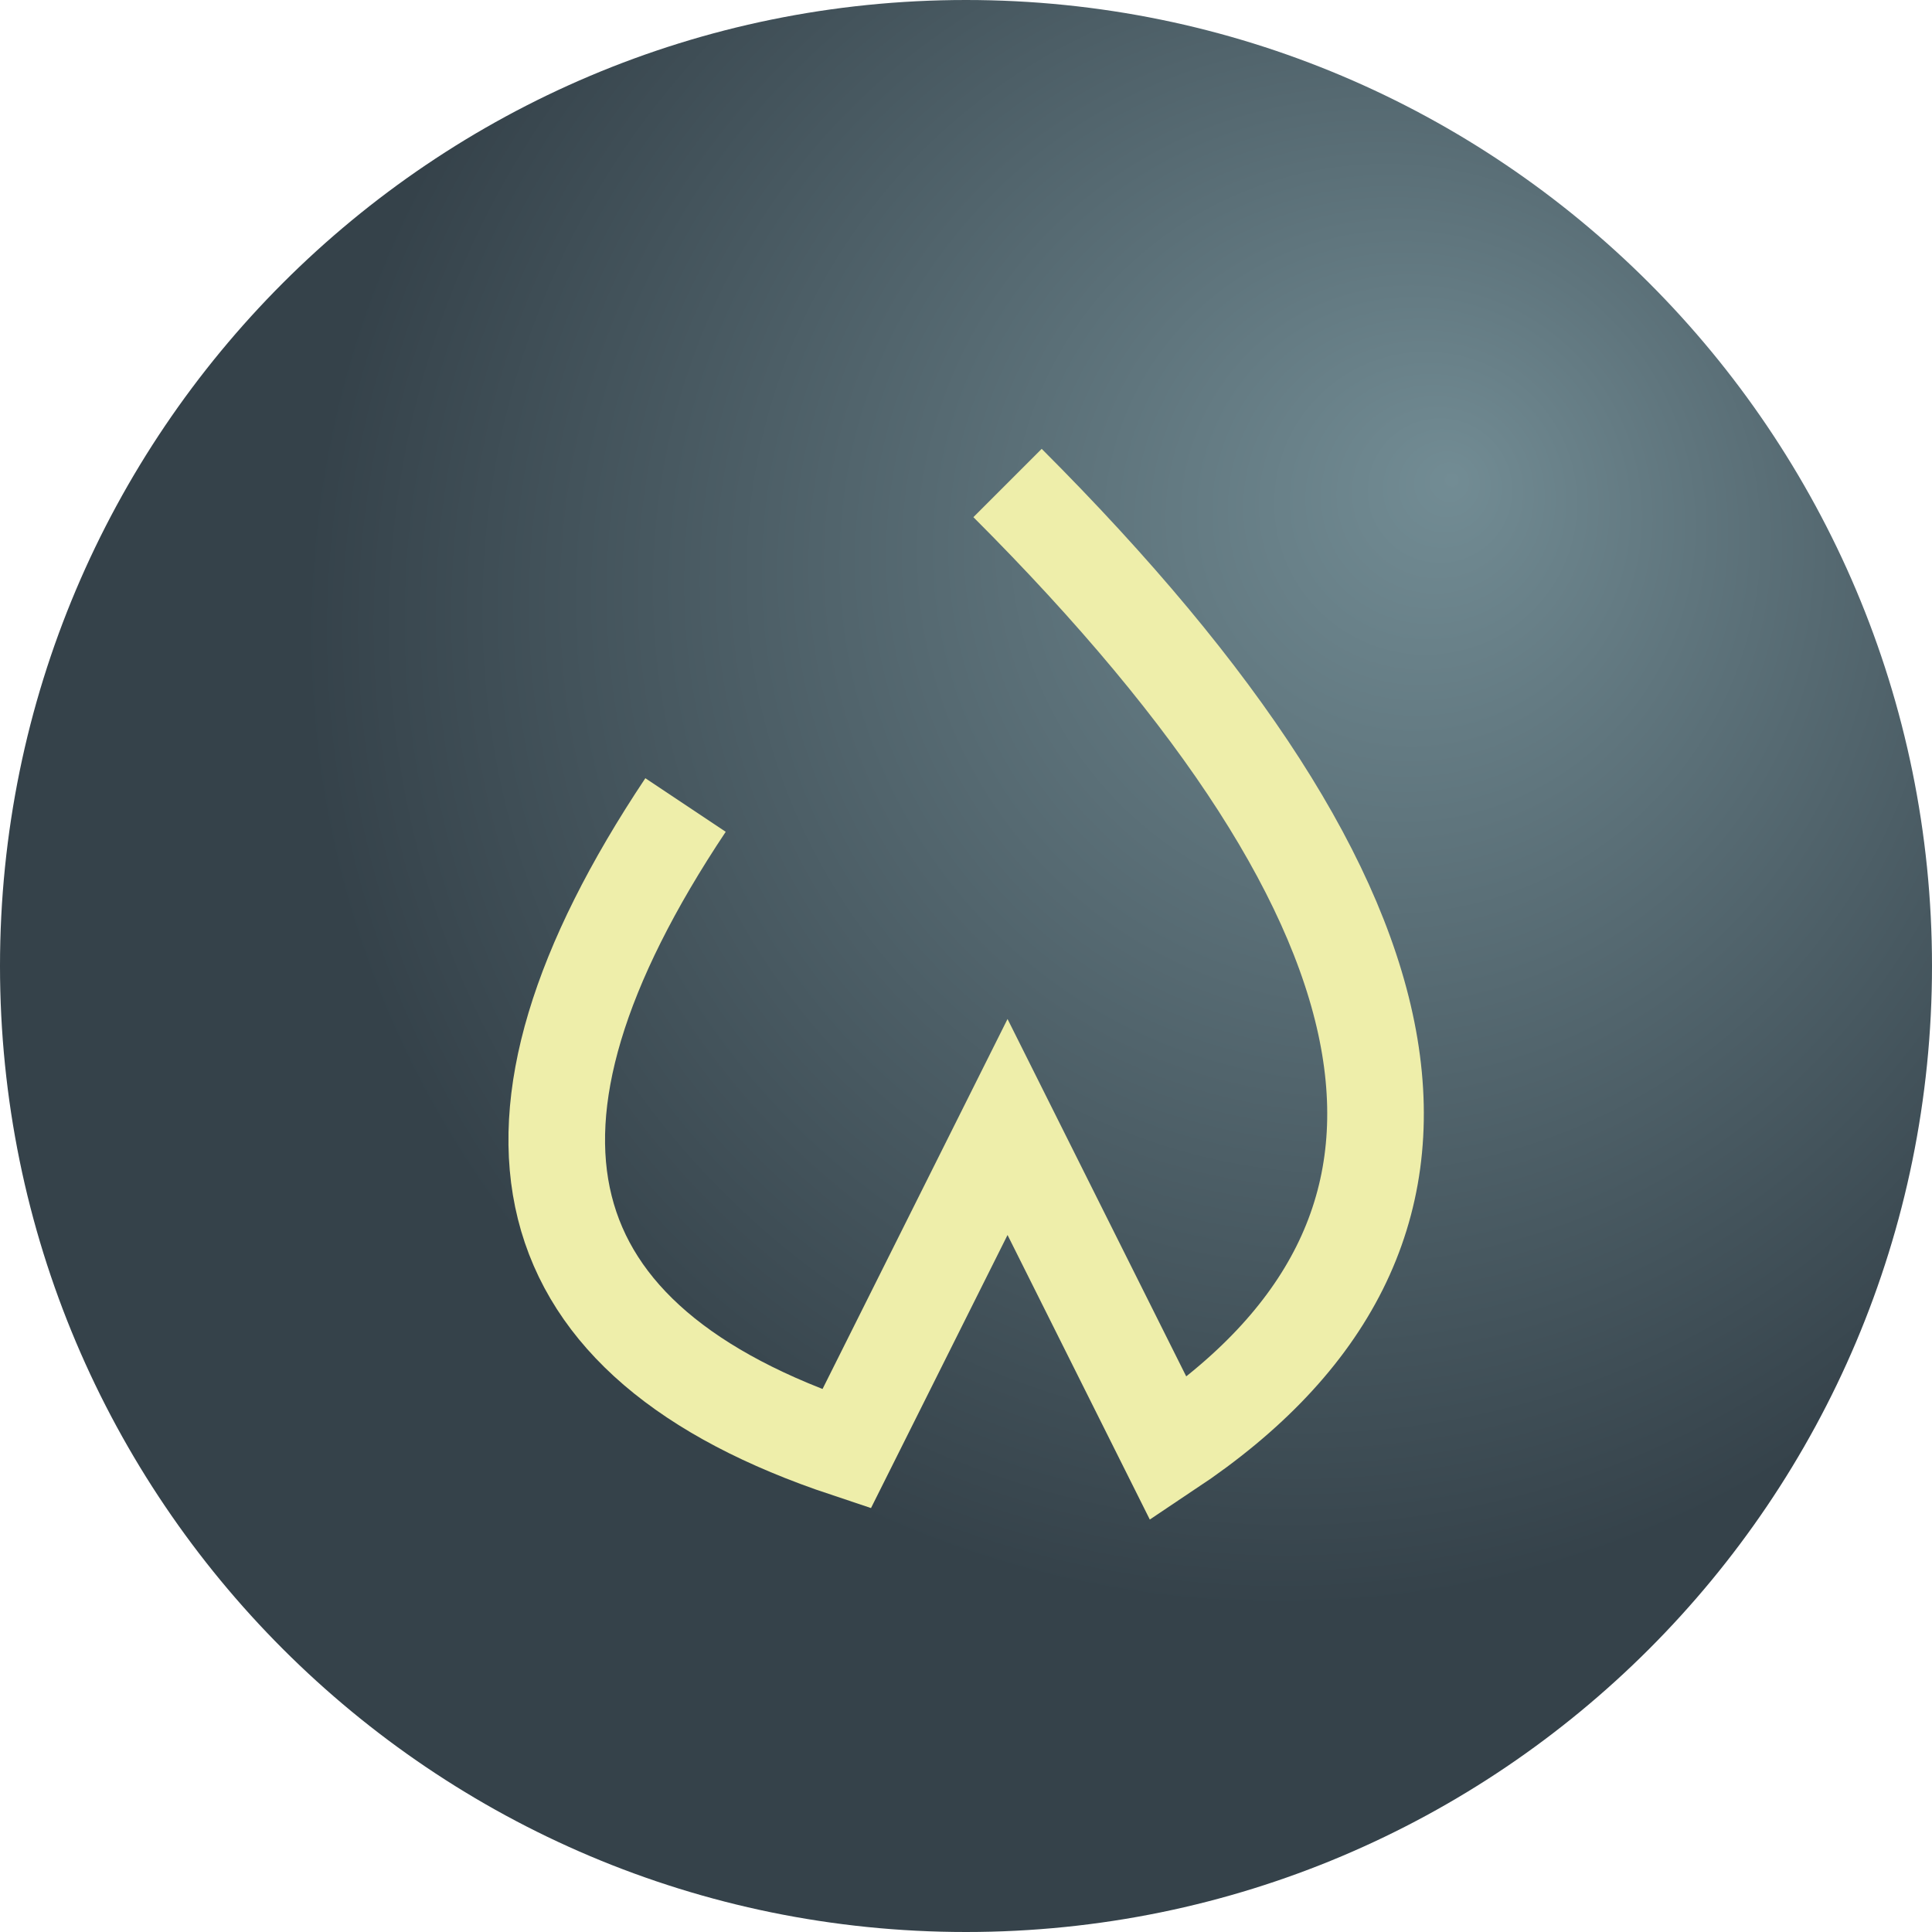
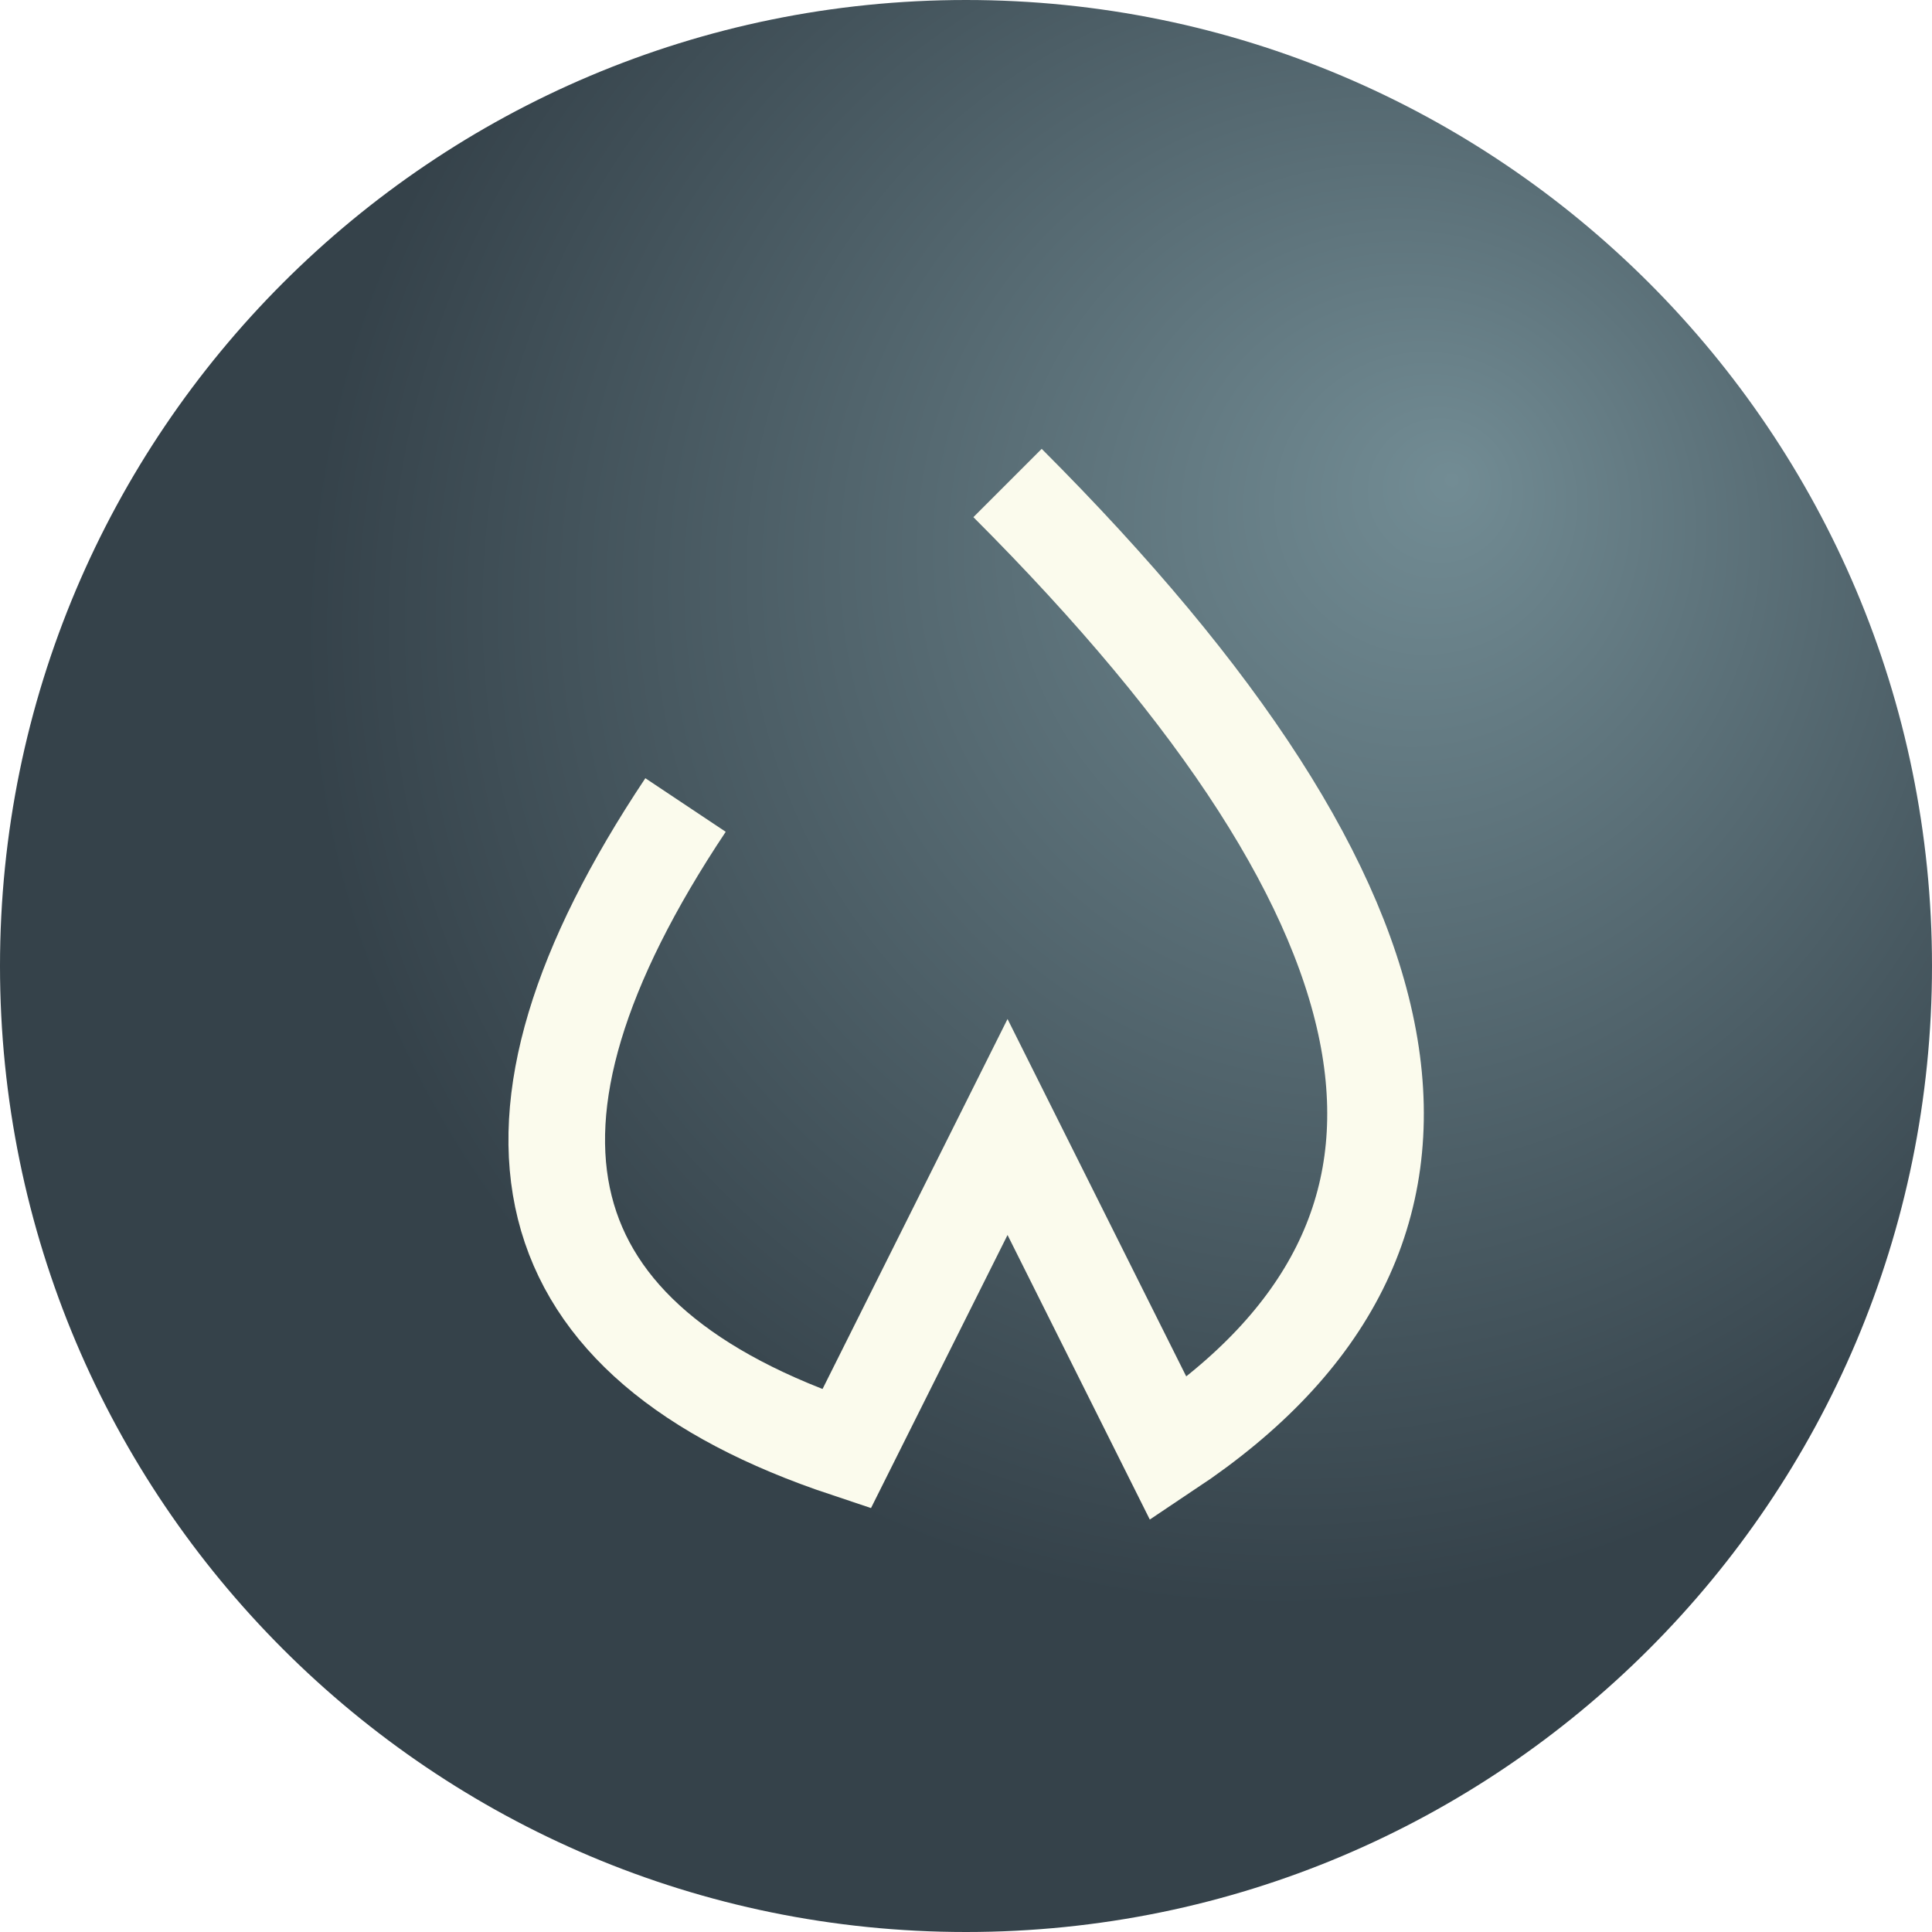
<svg xmlns="http://www.w3.org/2000/svg" width="60" height="60">
  <defs>
    <radialGradient id="wolfram_lighting" cx="0.66" cy="0.33" r="0.5" fx="0.75" fy="0.25">
      <stop offset="0%" stop-color="#728C94" />
      <stop offset="100%" stop-color="#35424A" />
    </radialGradient>
  </defs>
  <circle cx="30" cy="30" r="30" fill="url(#wolfram_lighting)" />
-   <path d="M 21.29,25 q -10,15,5,20 l 5,-10 l 5,10 q 15,-10,-5,-30" fill="none" stroke="#EEEEAA" stroke-width="3" />
+   <path d="M 21.29,25 q -10,15,5,20 l 5,-10 l 5,10 q 15,-10,-5,-30" fill="none" stroke="#fbfbedff" stroke-width="3" />
</svg>
